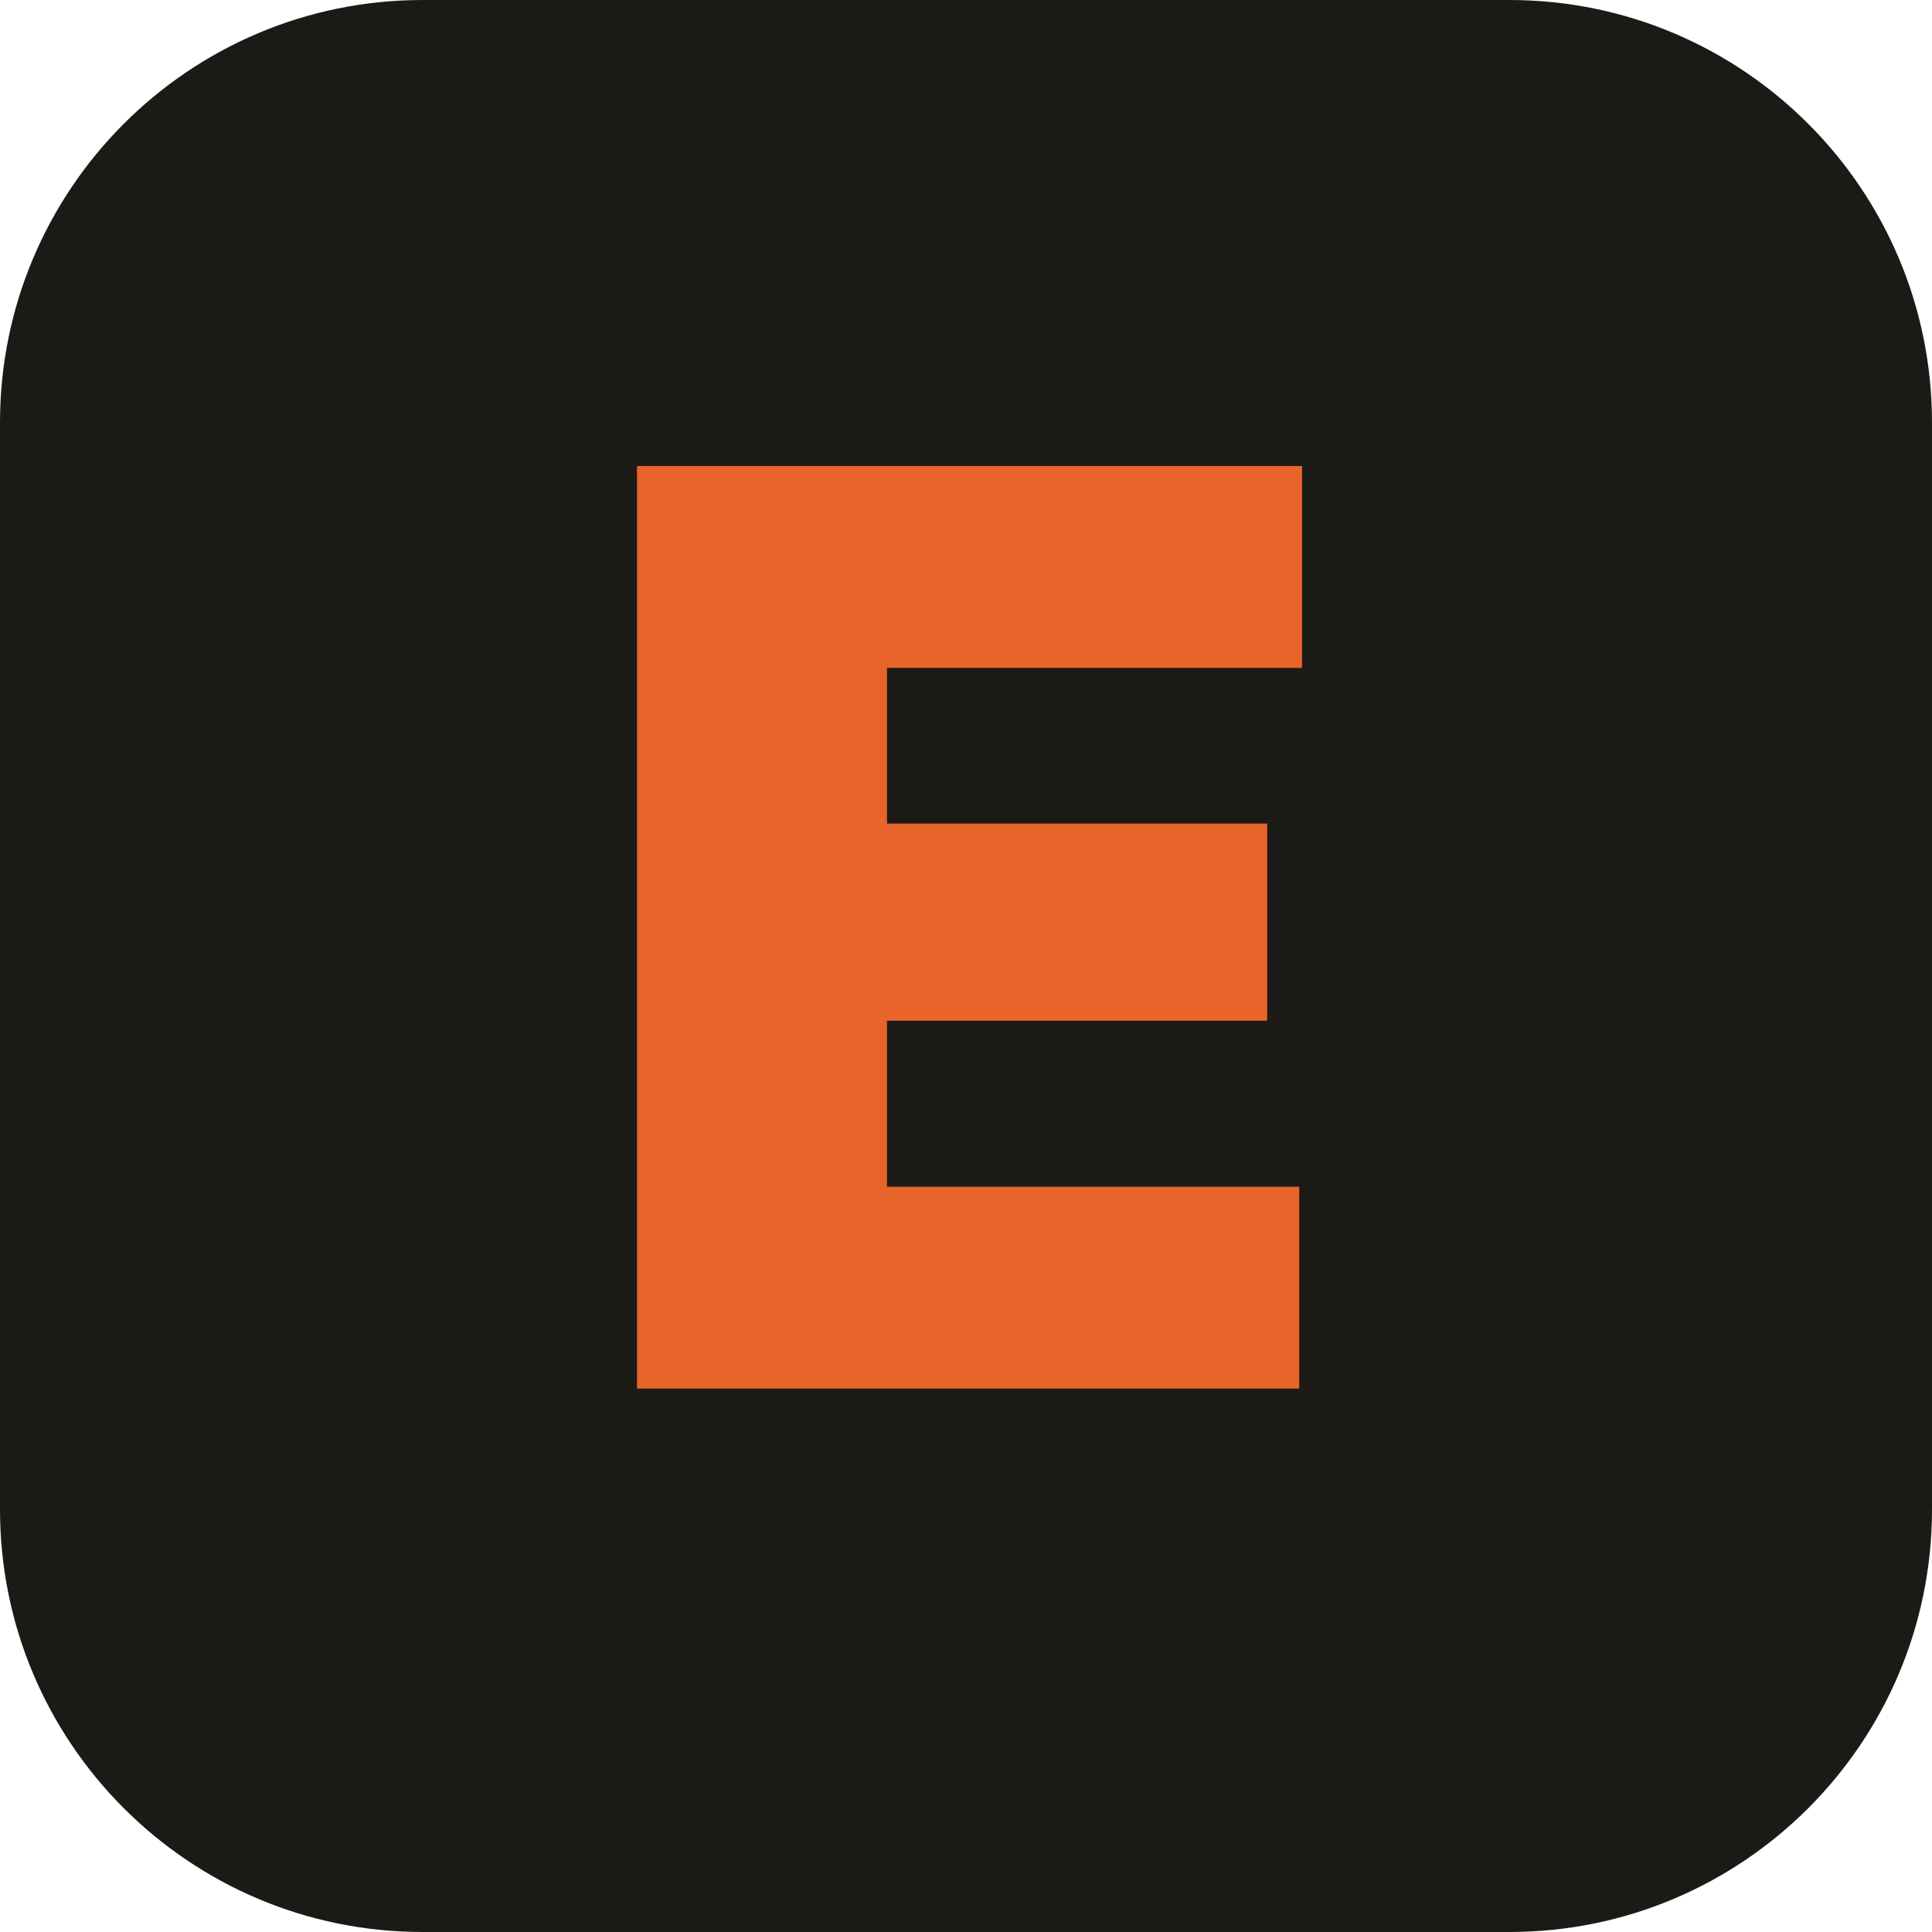
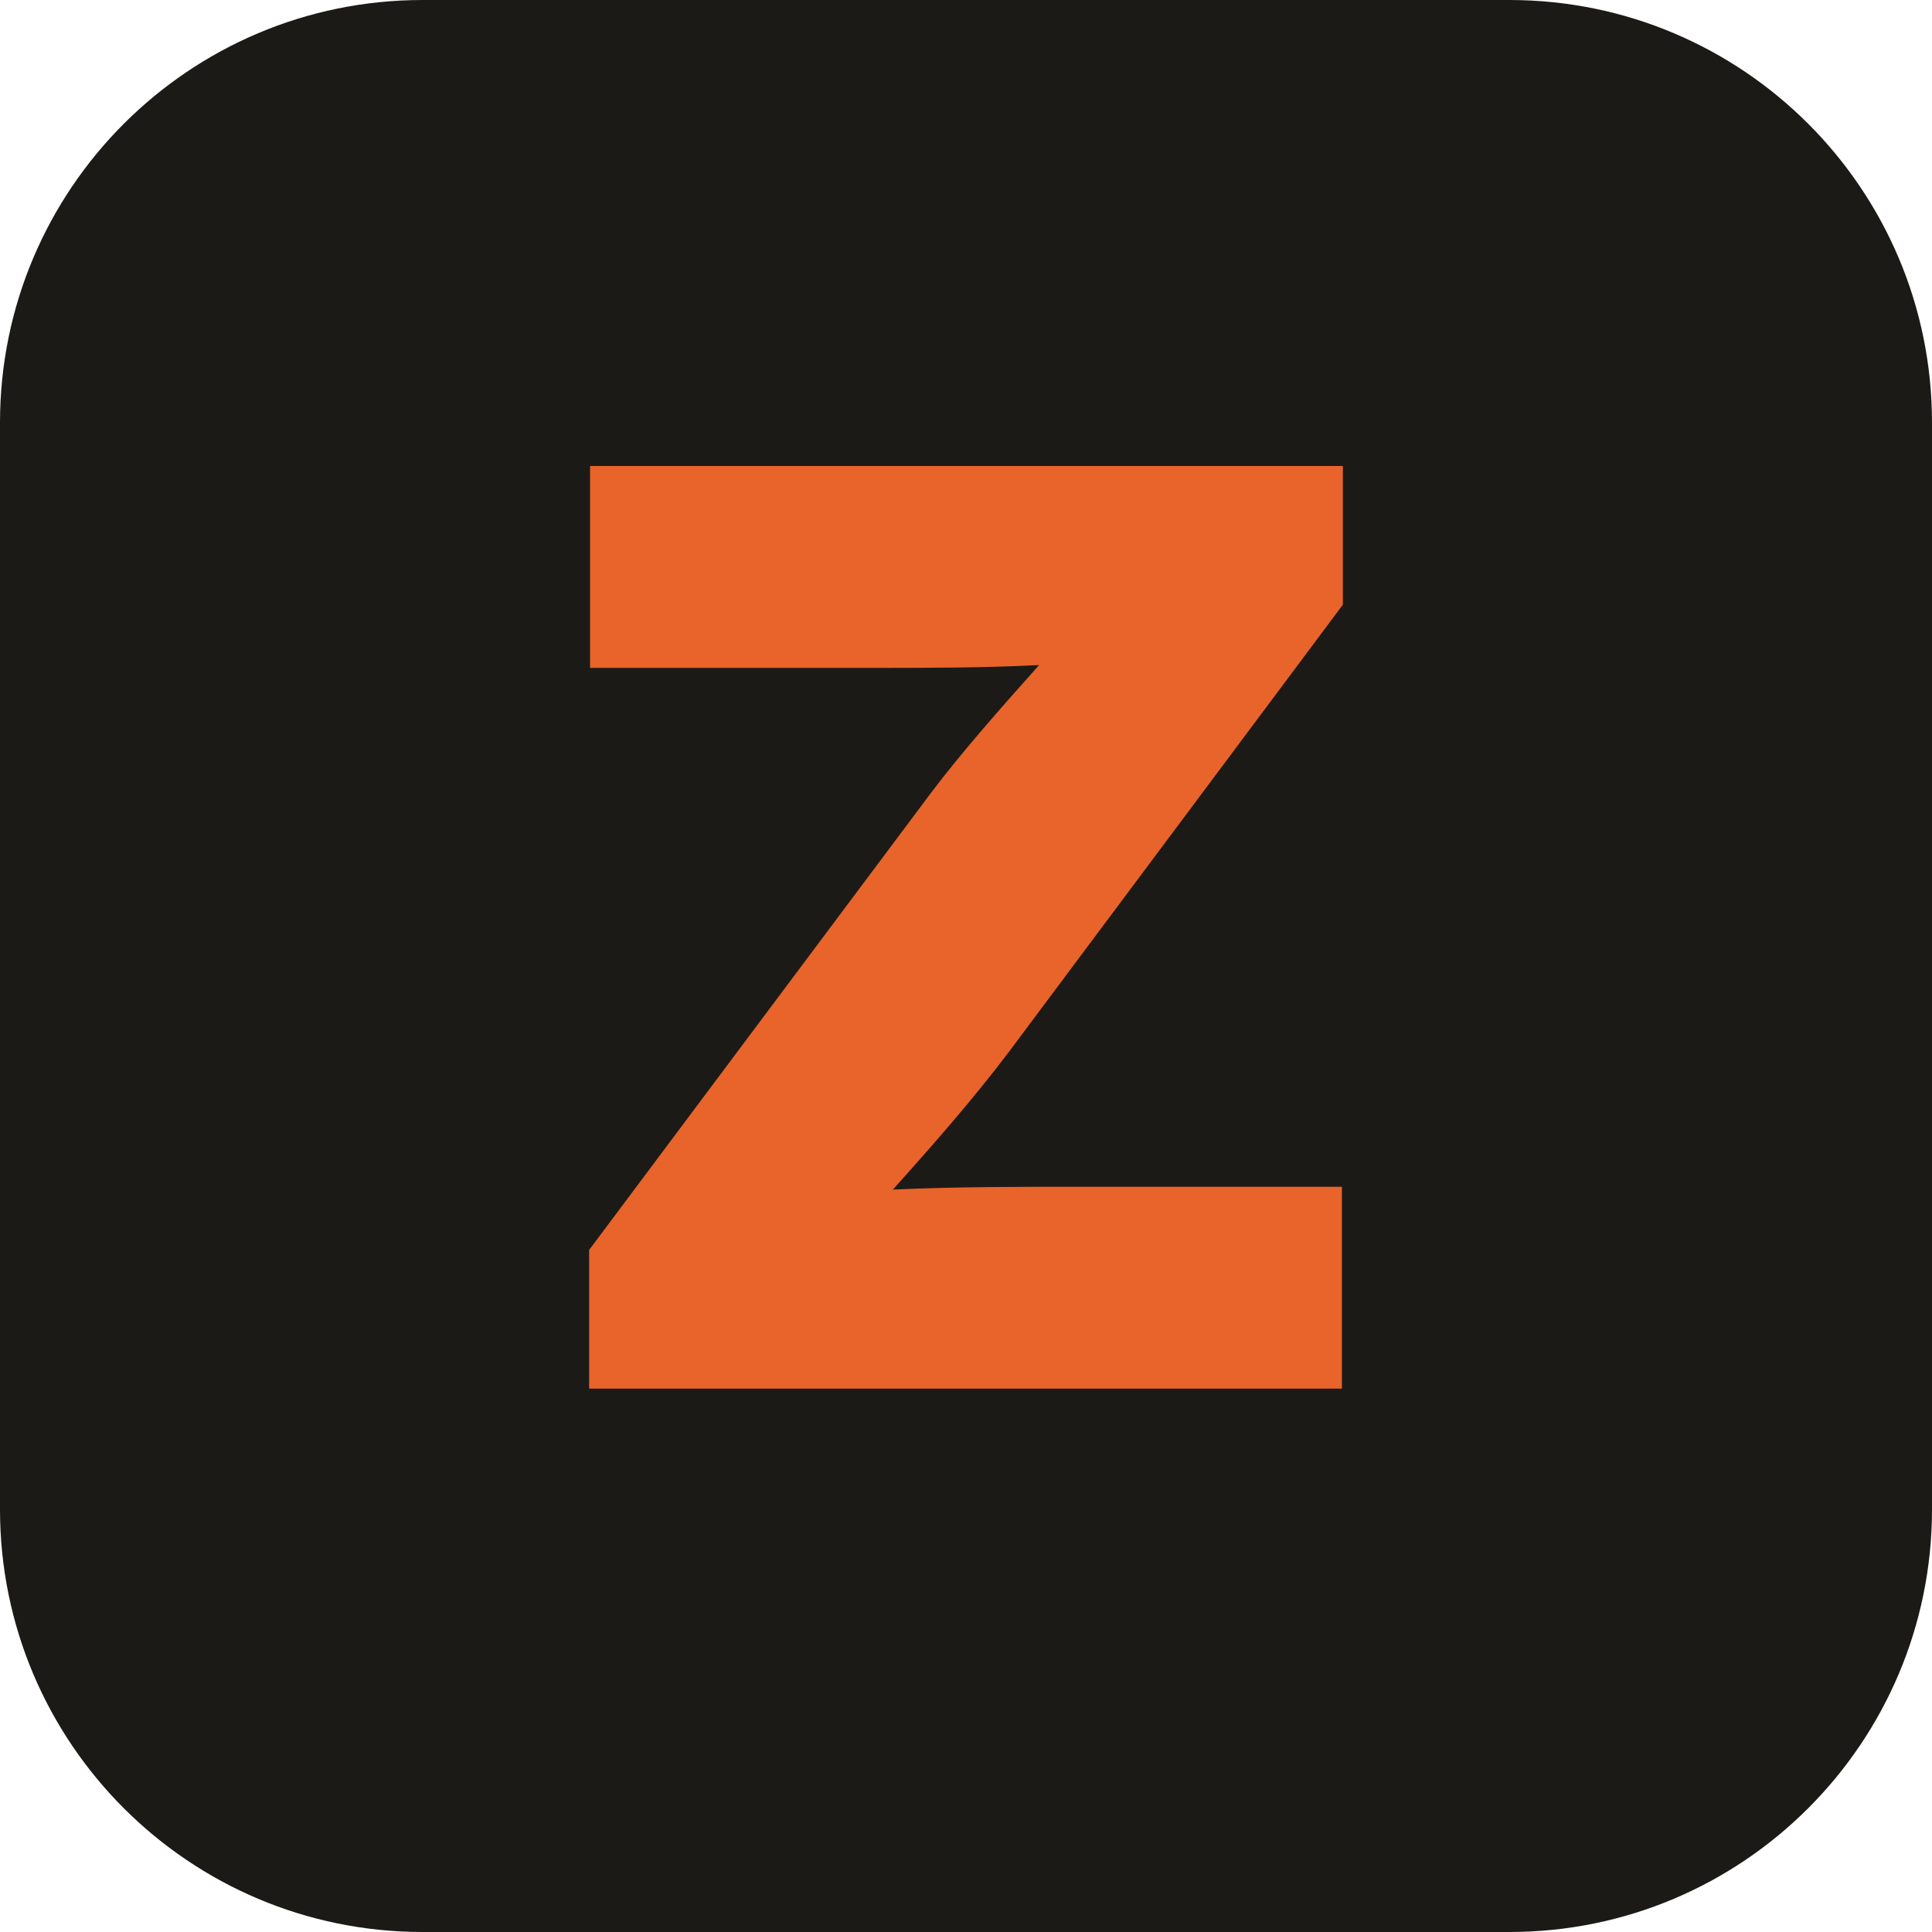
<svg xmlns="http://www.w3.org/2000/svg" viewBox="0 0 32 32">
  <rect width="32" height="32" rx="7" fill="#1C1A17" />
-   <text x="16" y="23" text-anchor="middle" fill="#E8642A" font-family="system-ui,-apple-system,sans-serif" font-weight="900" font-size="21">E</text>
+   <text x="16" y="23" text-anchor="middle" fill="#E8642A" font-family="system-ui,-apple-system,sans-serif" font-weight="900" font-size="21">Z</text>
</svg>
